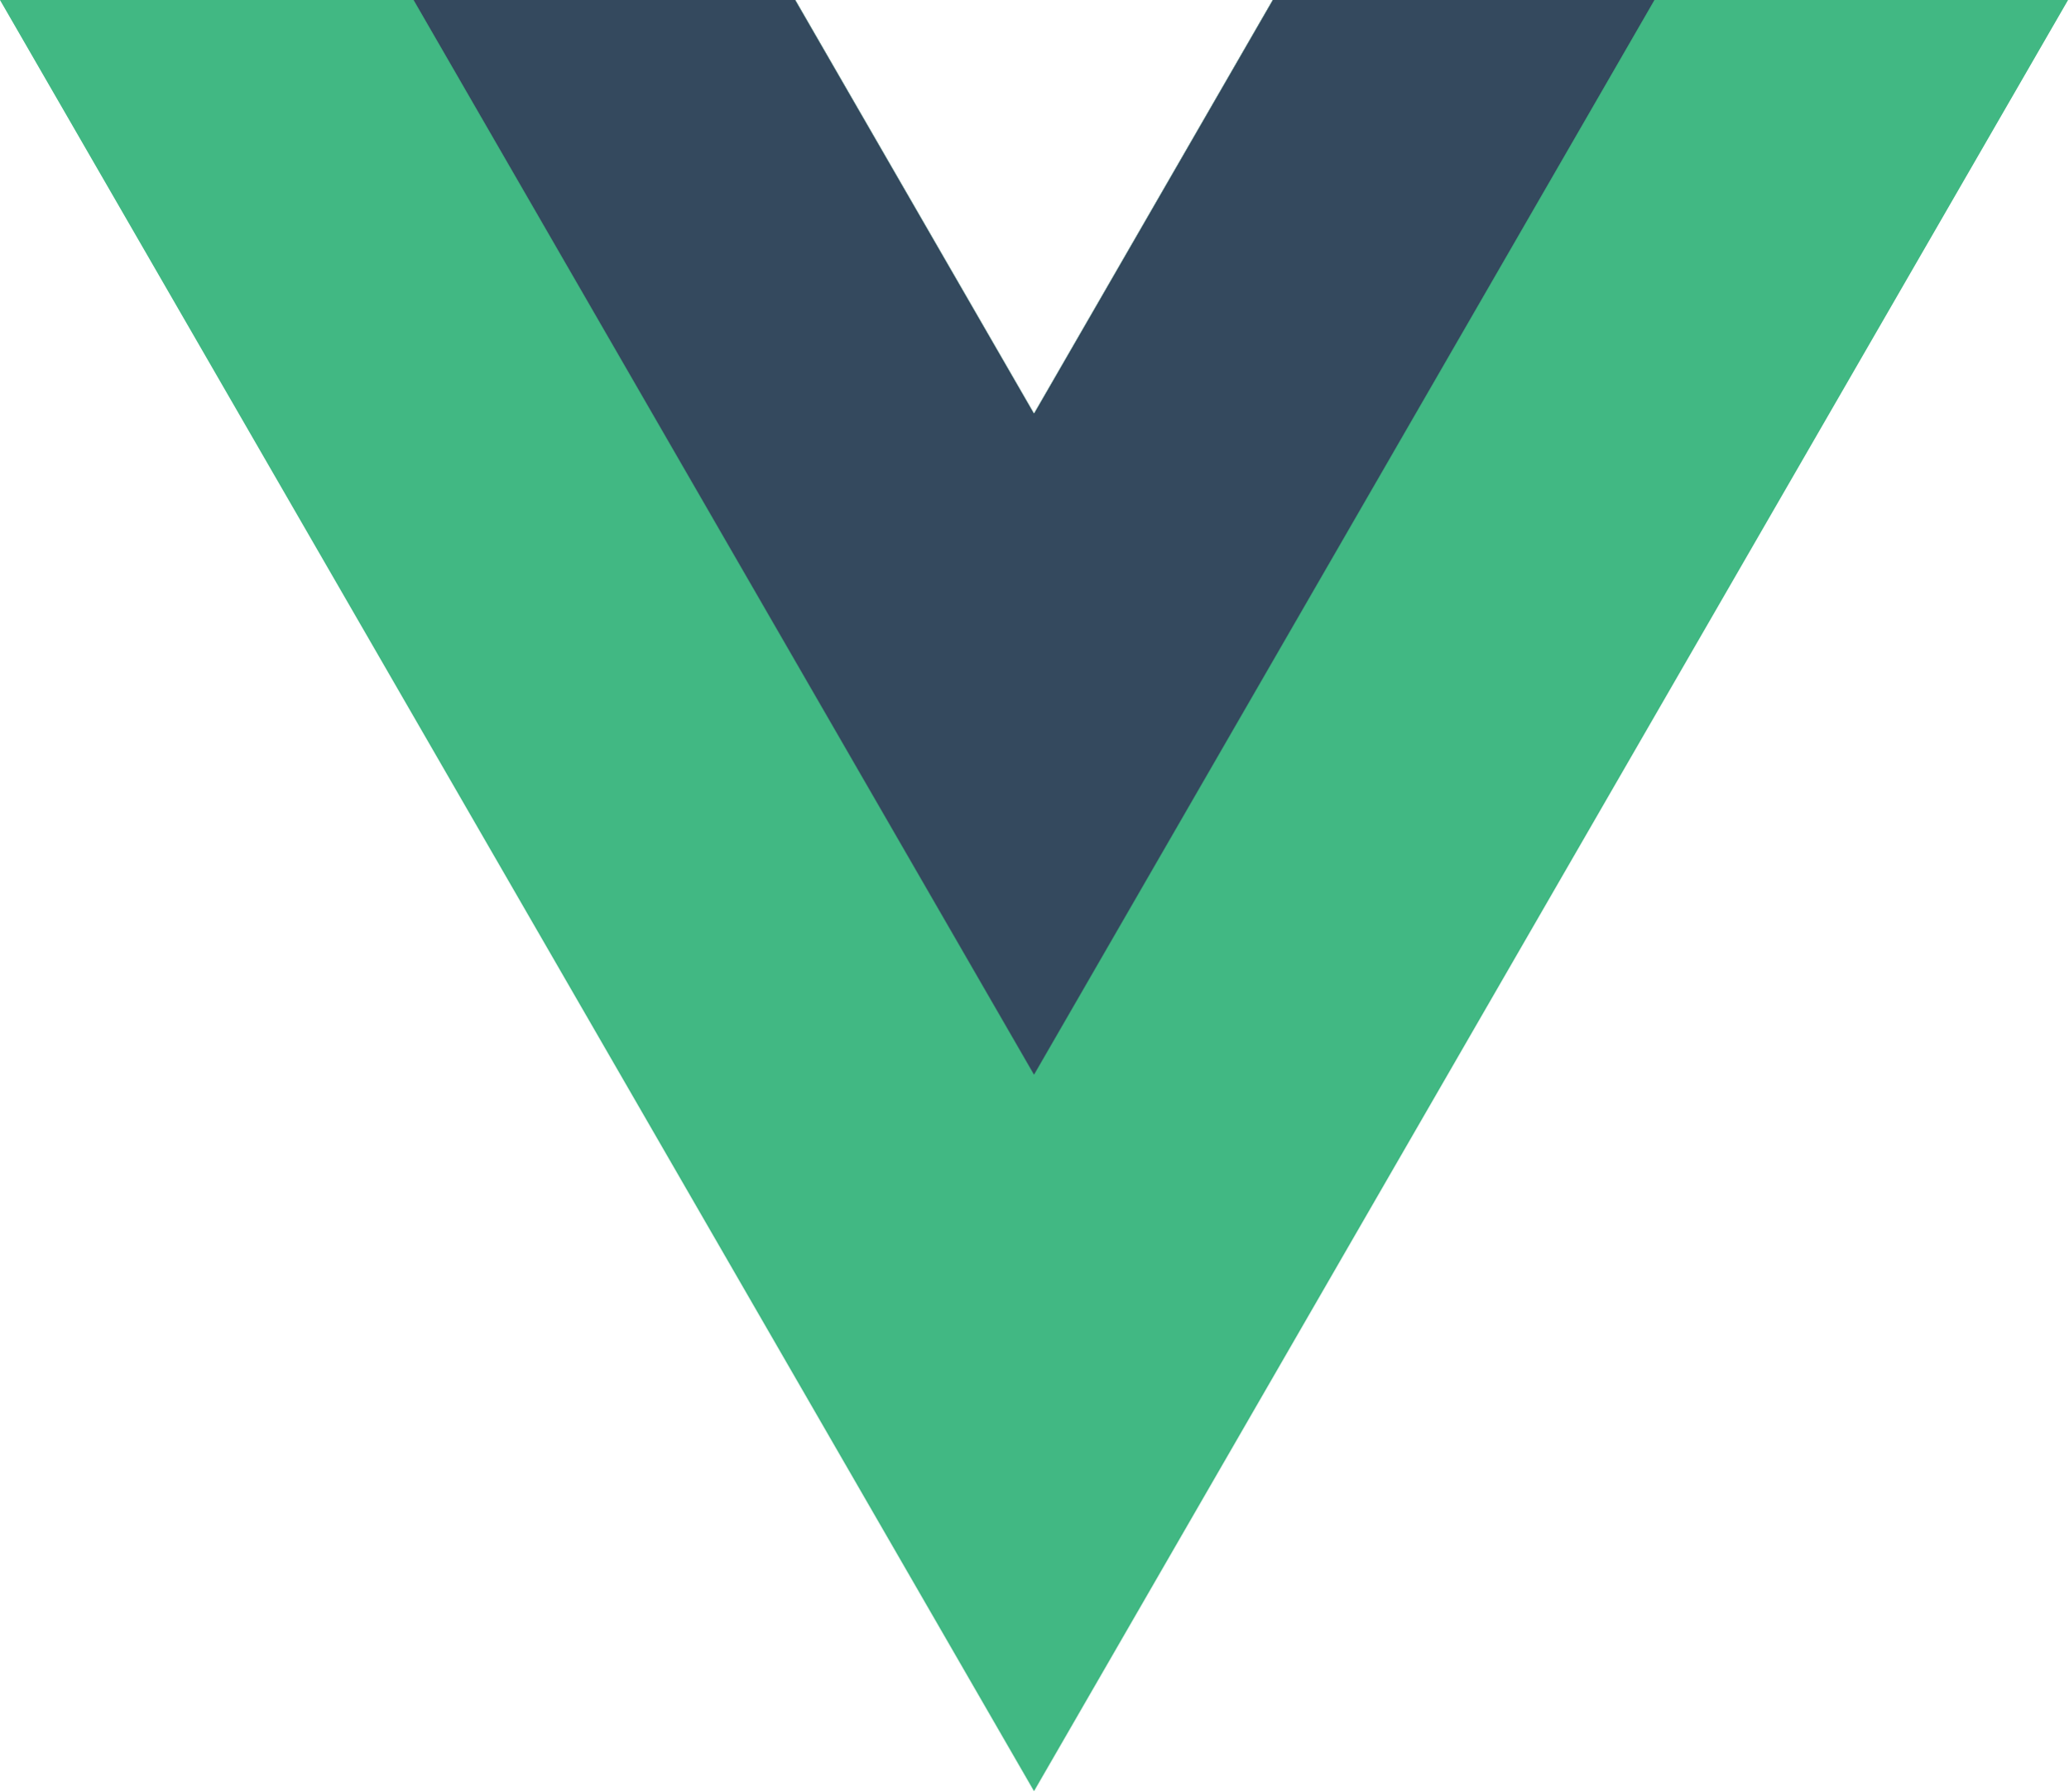
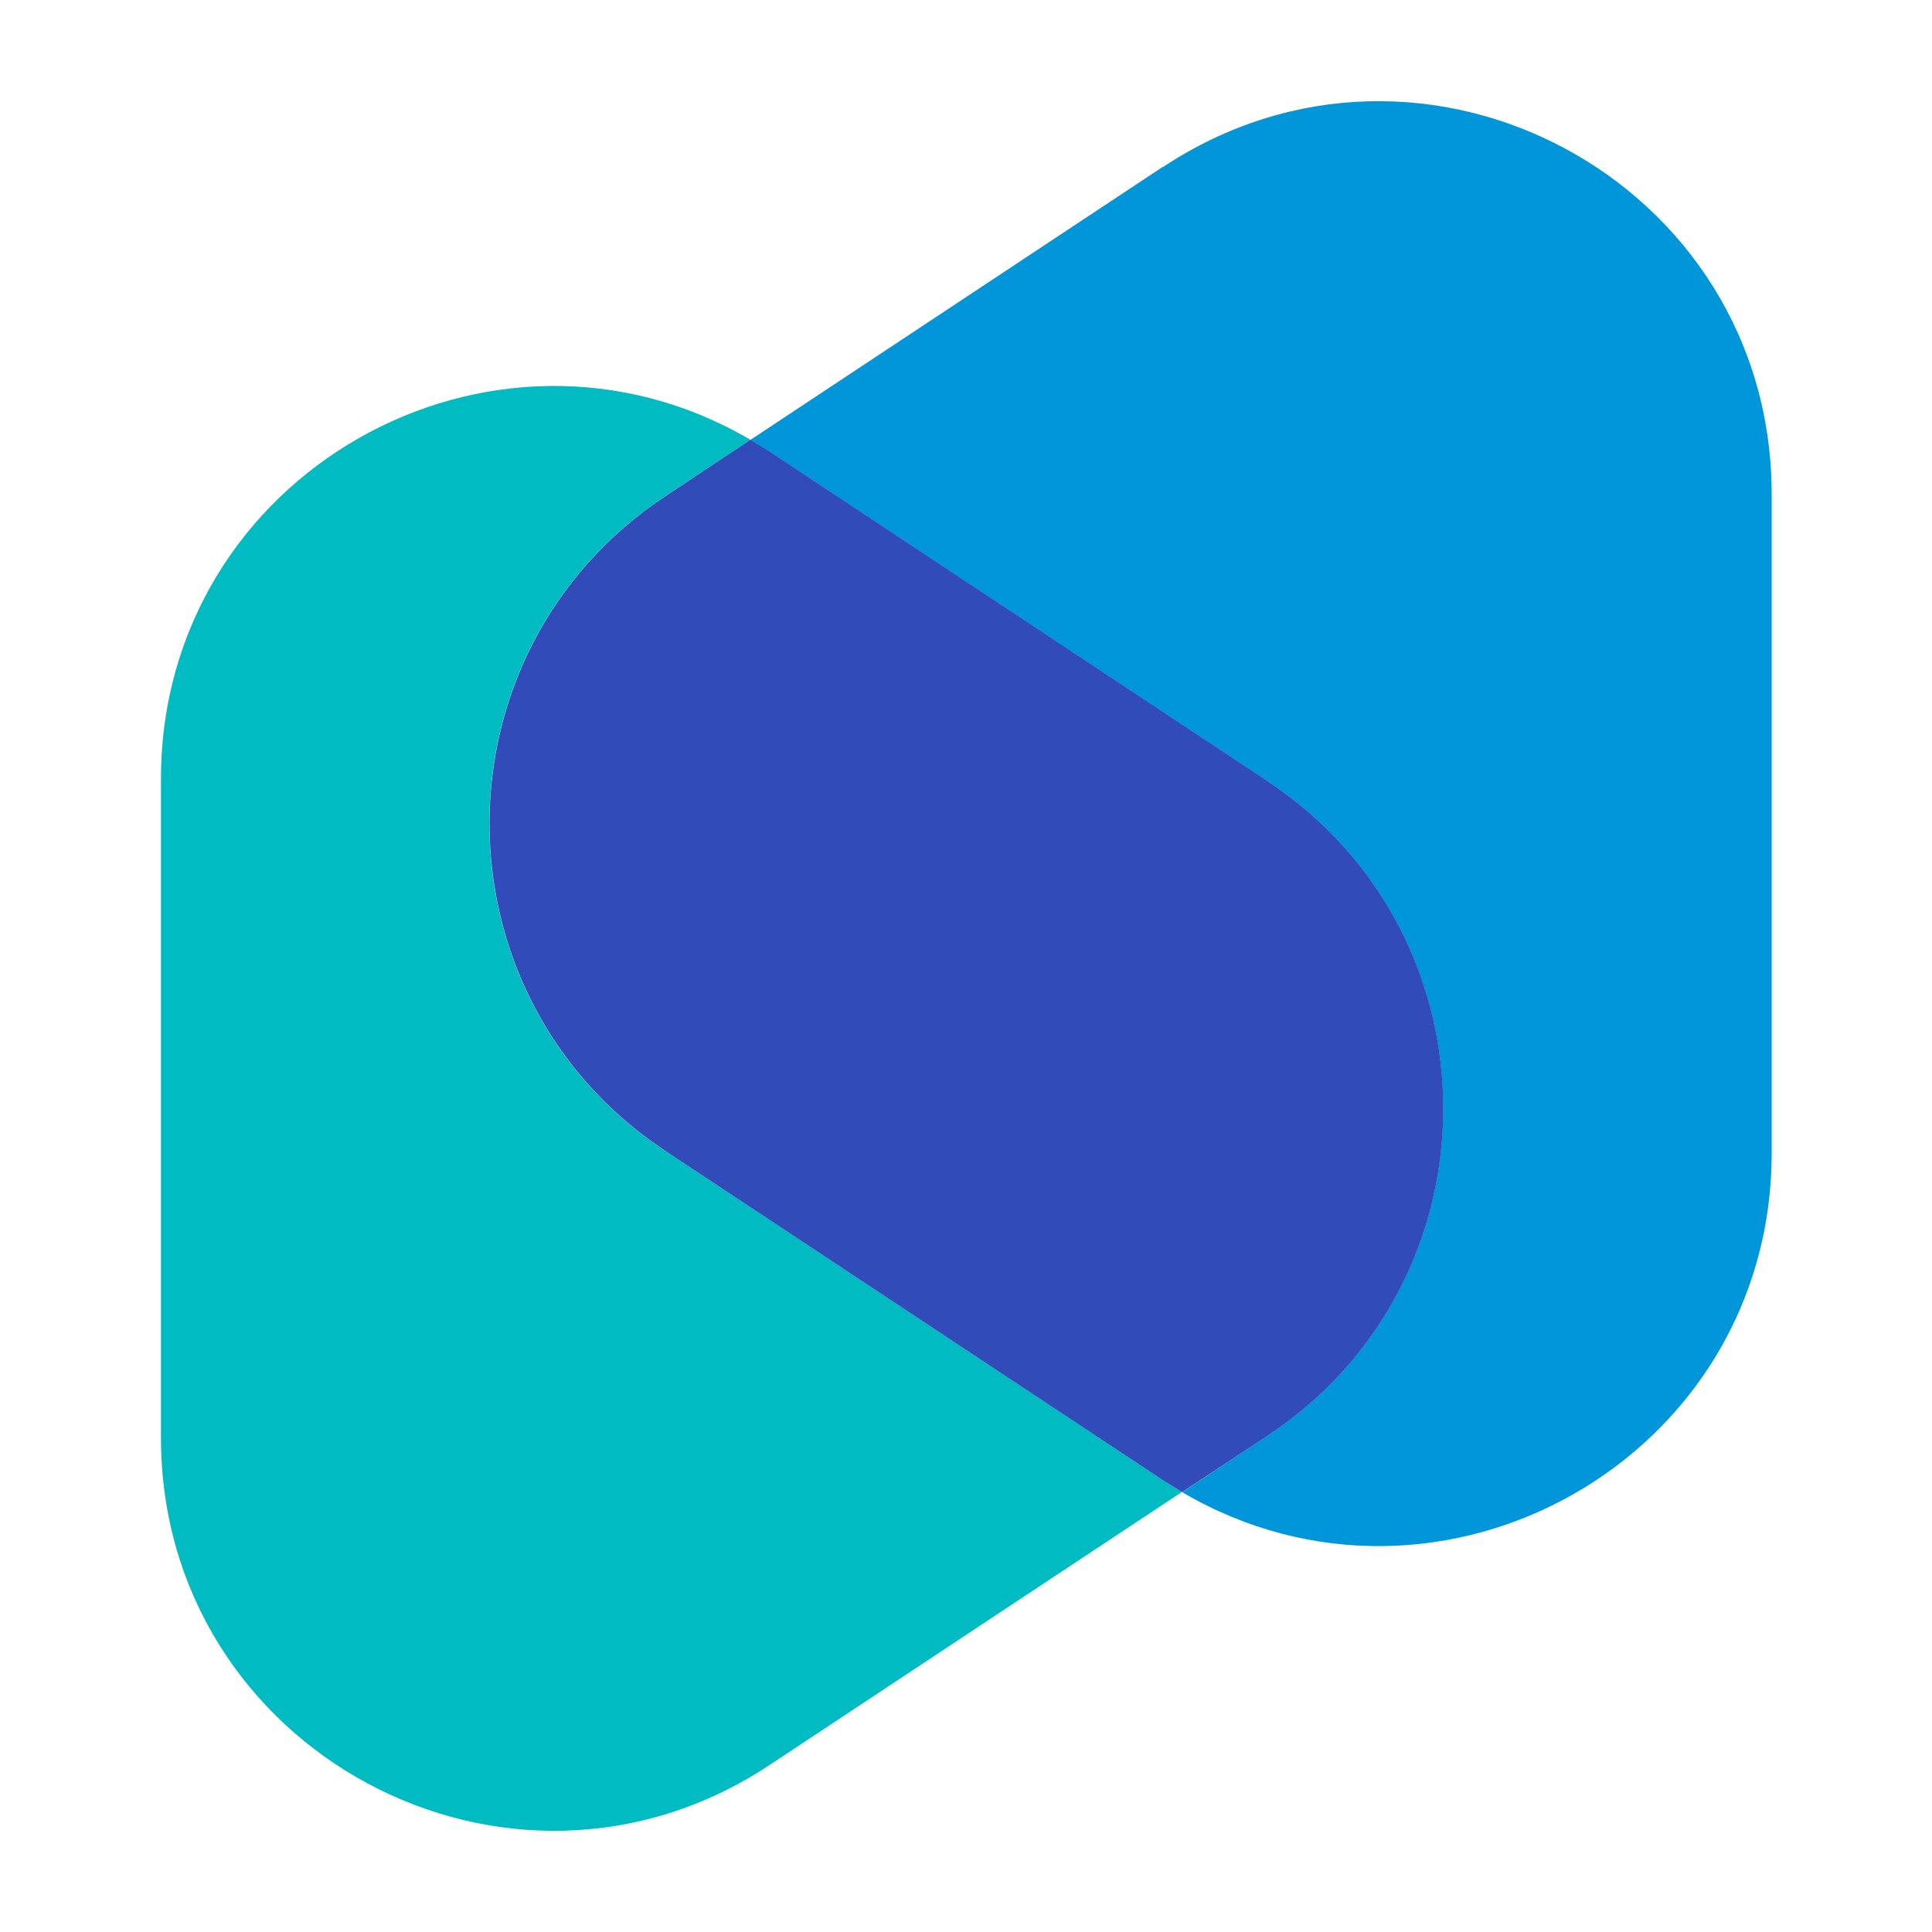
- <svg xmlns="http://www.w3.org/2000/svg" viewBox="0 0 261.76 226.69">
-   <path d="M161.096.001l-30.225 52.351L100.647.001H-.005l130.877 226.688L261.749.001z" fill="#41b883" />
-   <path d="M161.096.001l-30.225 52.351L100.647.001H52.346l78.526 136.01L209.398.001z" fill="#34495e" />
+ <svg xmlns="http://www.w3.org/2000/svg" width="70mm" height="70mm" version="1.1" viewBox="0 0 70 70" xml:space="preserve">
+   <g>
+     <g transform="matrix(6.7686 0 0 6.7686 -564.91 -566.6)" stroke-width=".265">
+       <path d="m89.685 84.603-2.208 1.462c0.035 0.02 0.069 0.041 0.103 0.063l2.664 1.763c1.255 0.831 1.255 2.674 0 3.505l-0.455 0.302c1.383 0.811 3.155-0.182 3.155-1.816v-3.526c1.59e-4 -1.675-1.862-2.676-3.258-1.752z" fill="#0096d9" />
+       <path d="m87.021 89.871c-1.255-0.831-1.255-2.674 0-3.505l0.456-0.302c-1.383-0.81-3.155 0.182-3.155 1.816v3.526c0 1.675 1.863 2.676 3.258 1.752l2.208-1.462c-0.035-0.02-0.069-0.041-0.103-0.063l-2.664-1.763z" fill="#00bbc1" />
+       <path d="m90.244 87.89-2.664-1.763c-0.034-0.022-0.069-0.043-0.103-0.063l-0.455 0.302c-1.255 0.831-1.255 2.674 0 3.505l2.664 1.763c0.034 0.022 0.069 0.043 0.103 0.063l0.456-0.301c1.255-0.831 1.255-2.674-1.58e-4 -3.505z" fill="#314cb8" />
+     </g>
+   </g>
</svg>
